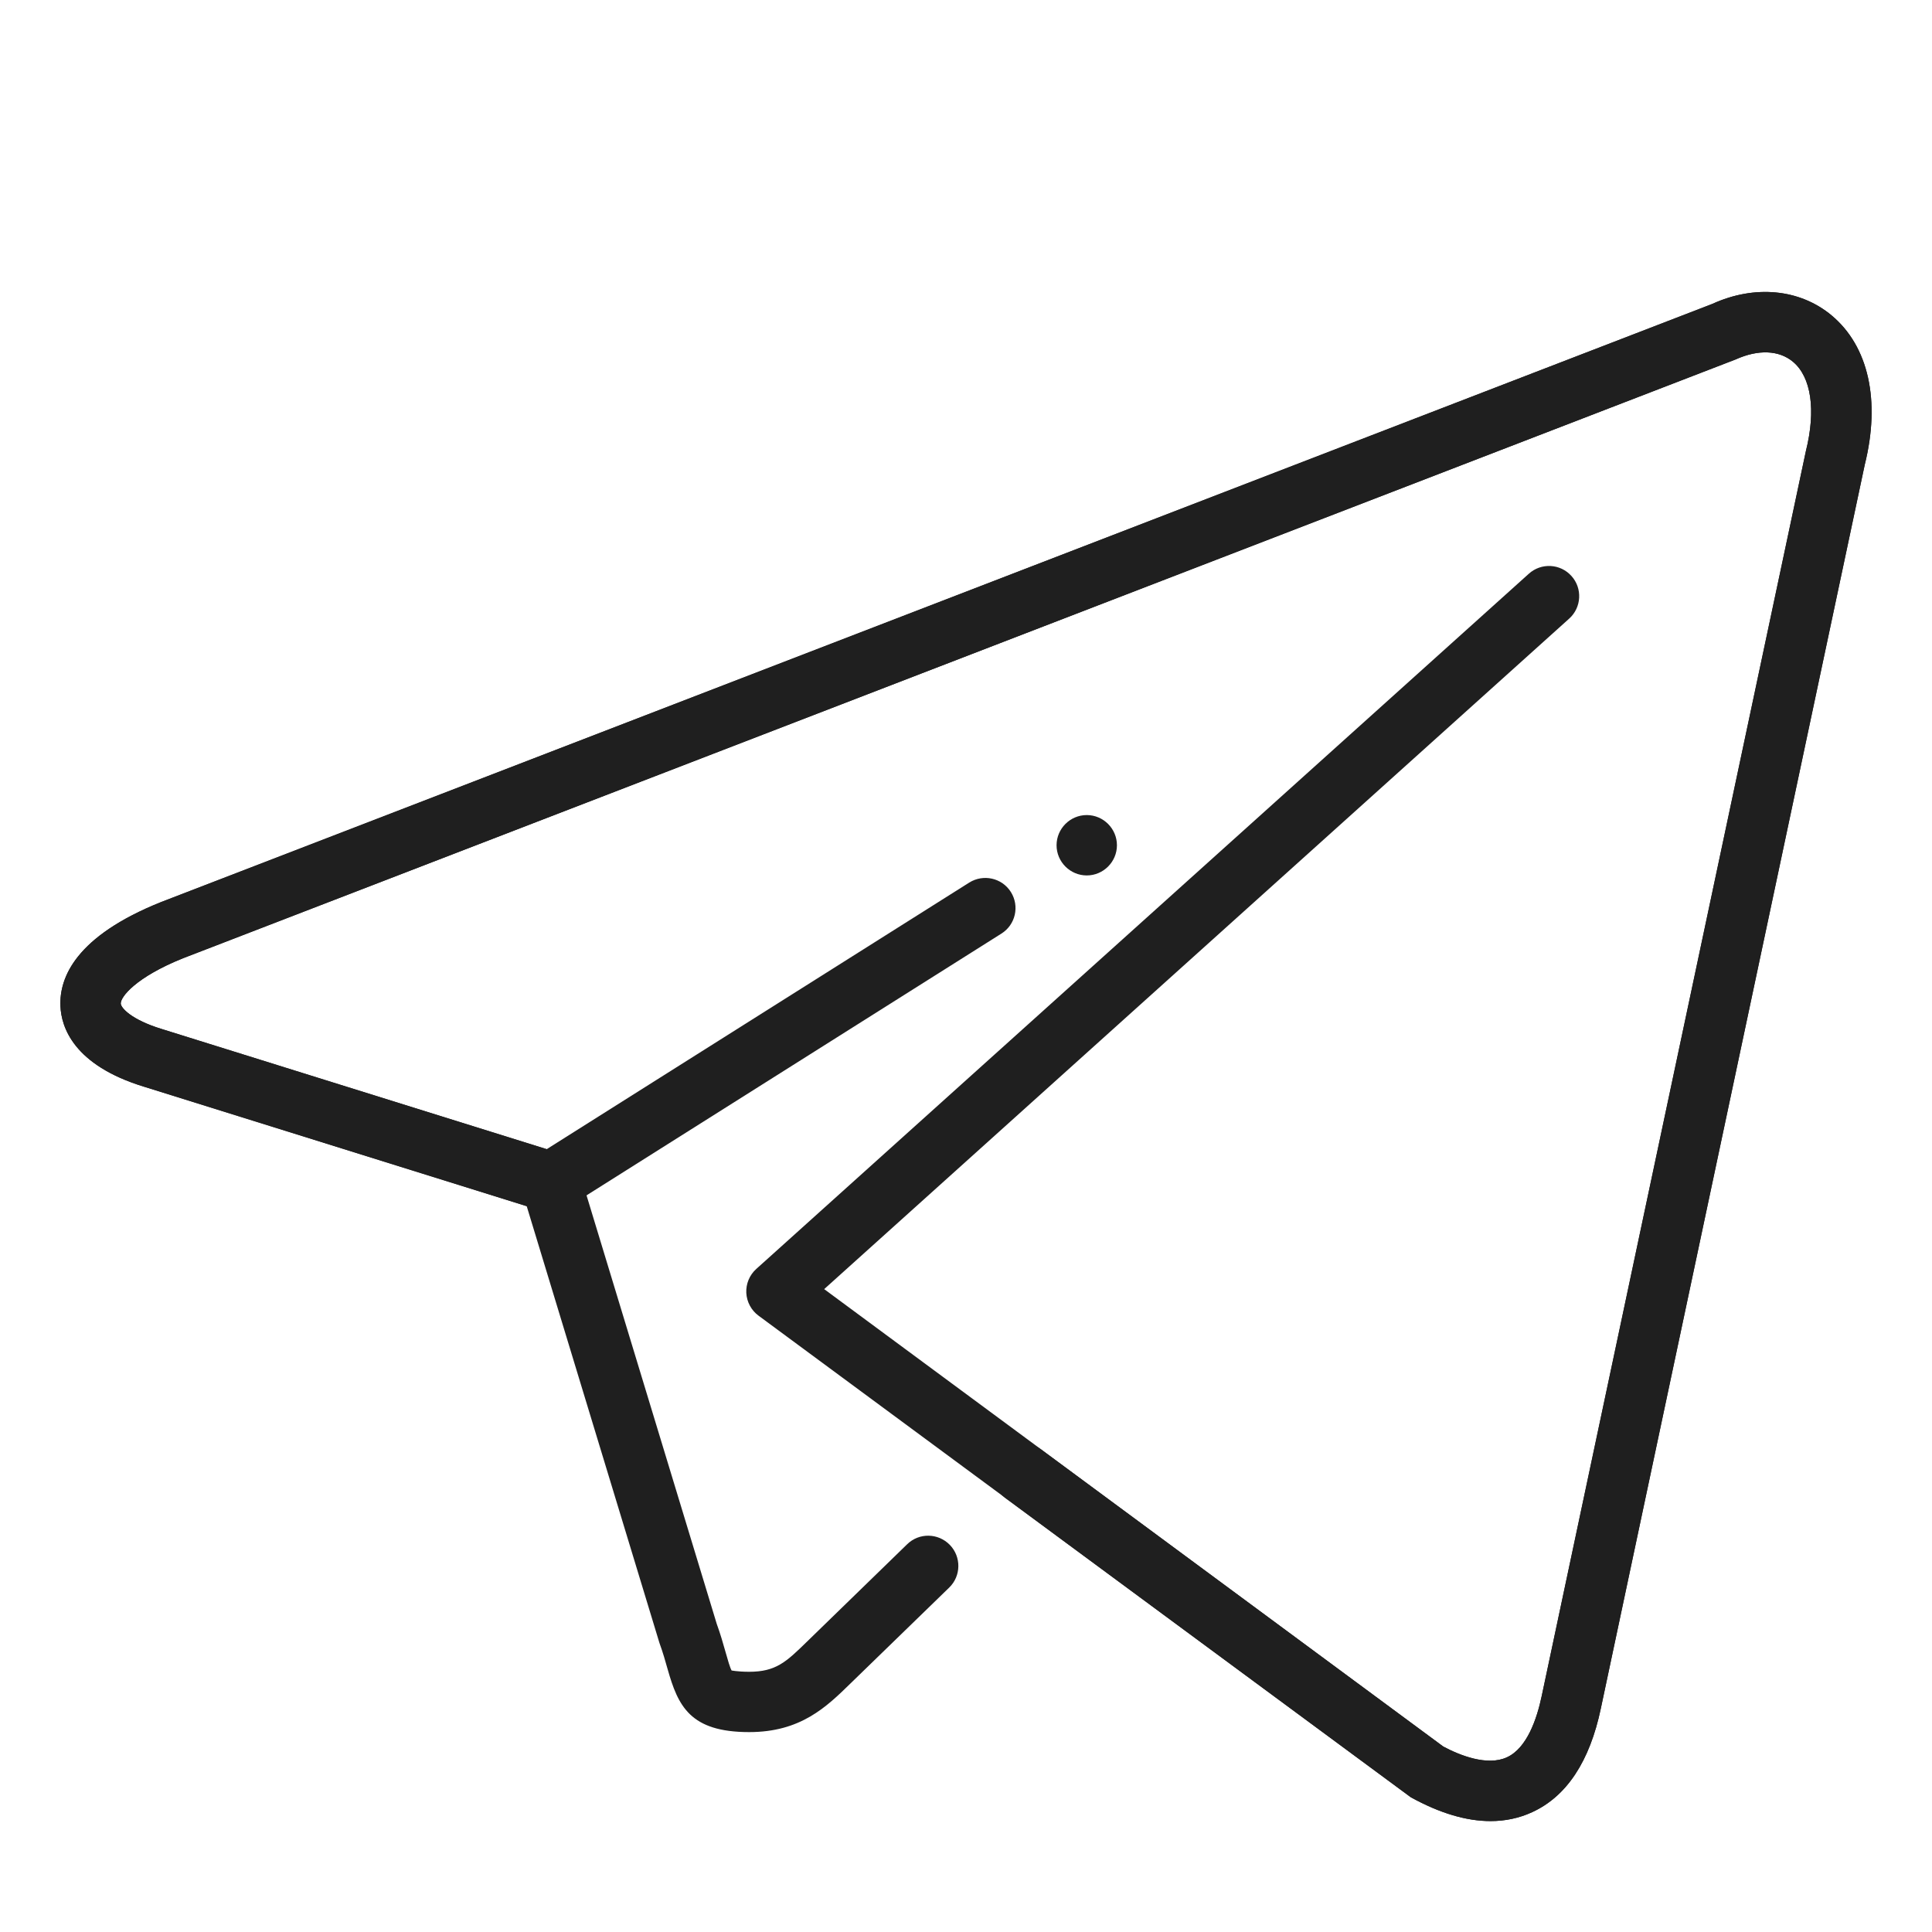
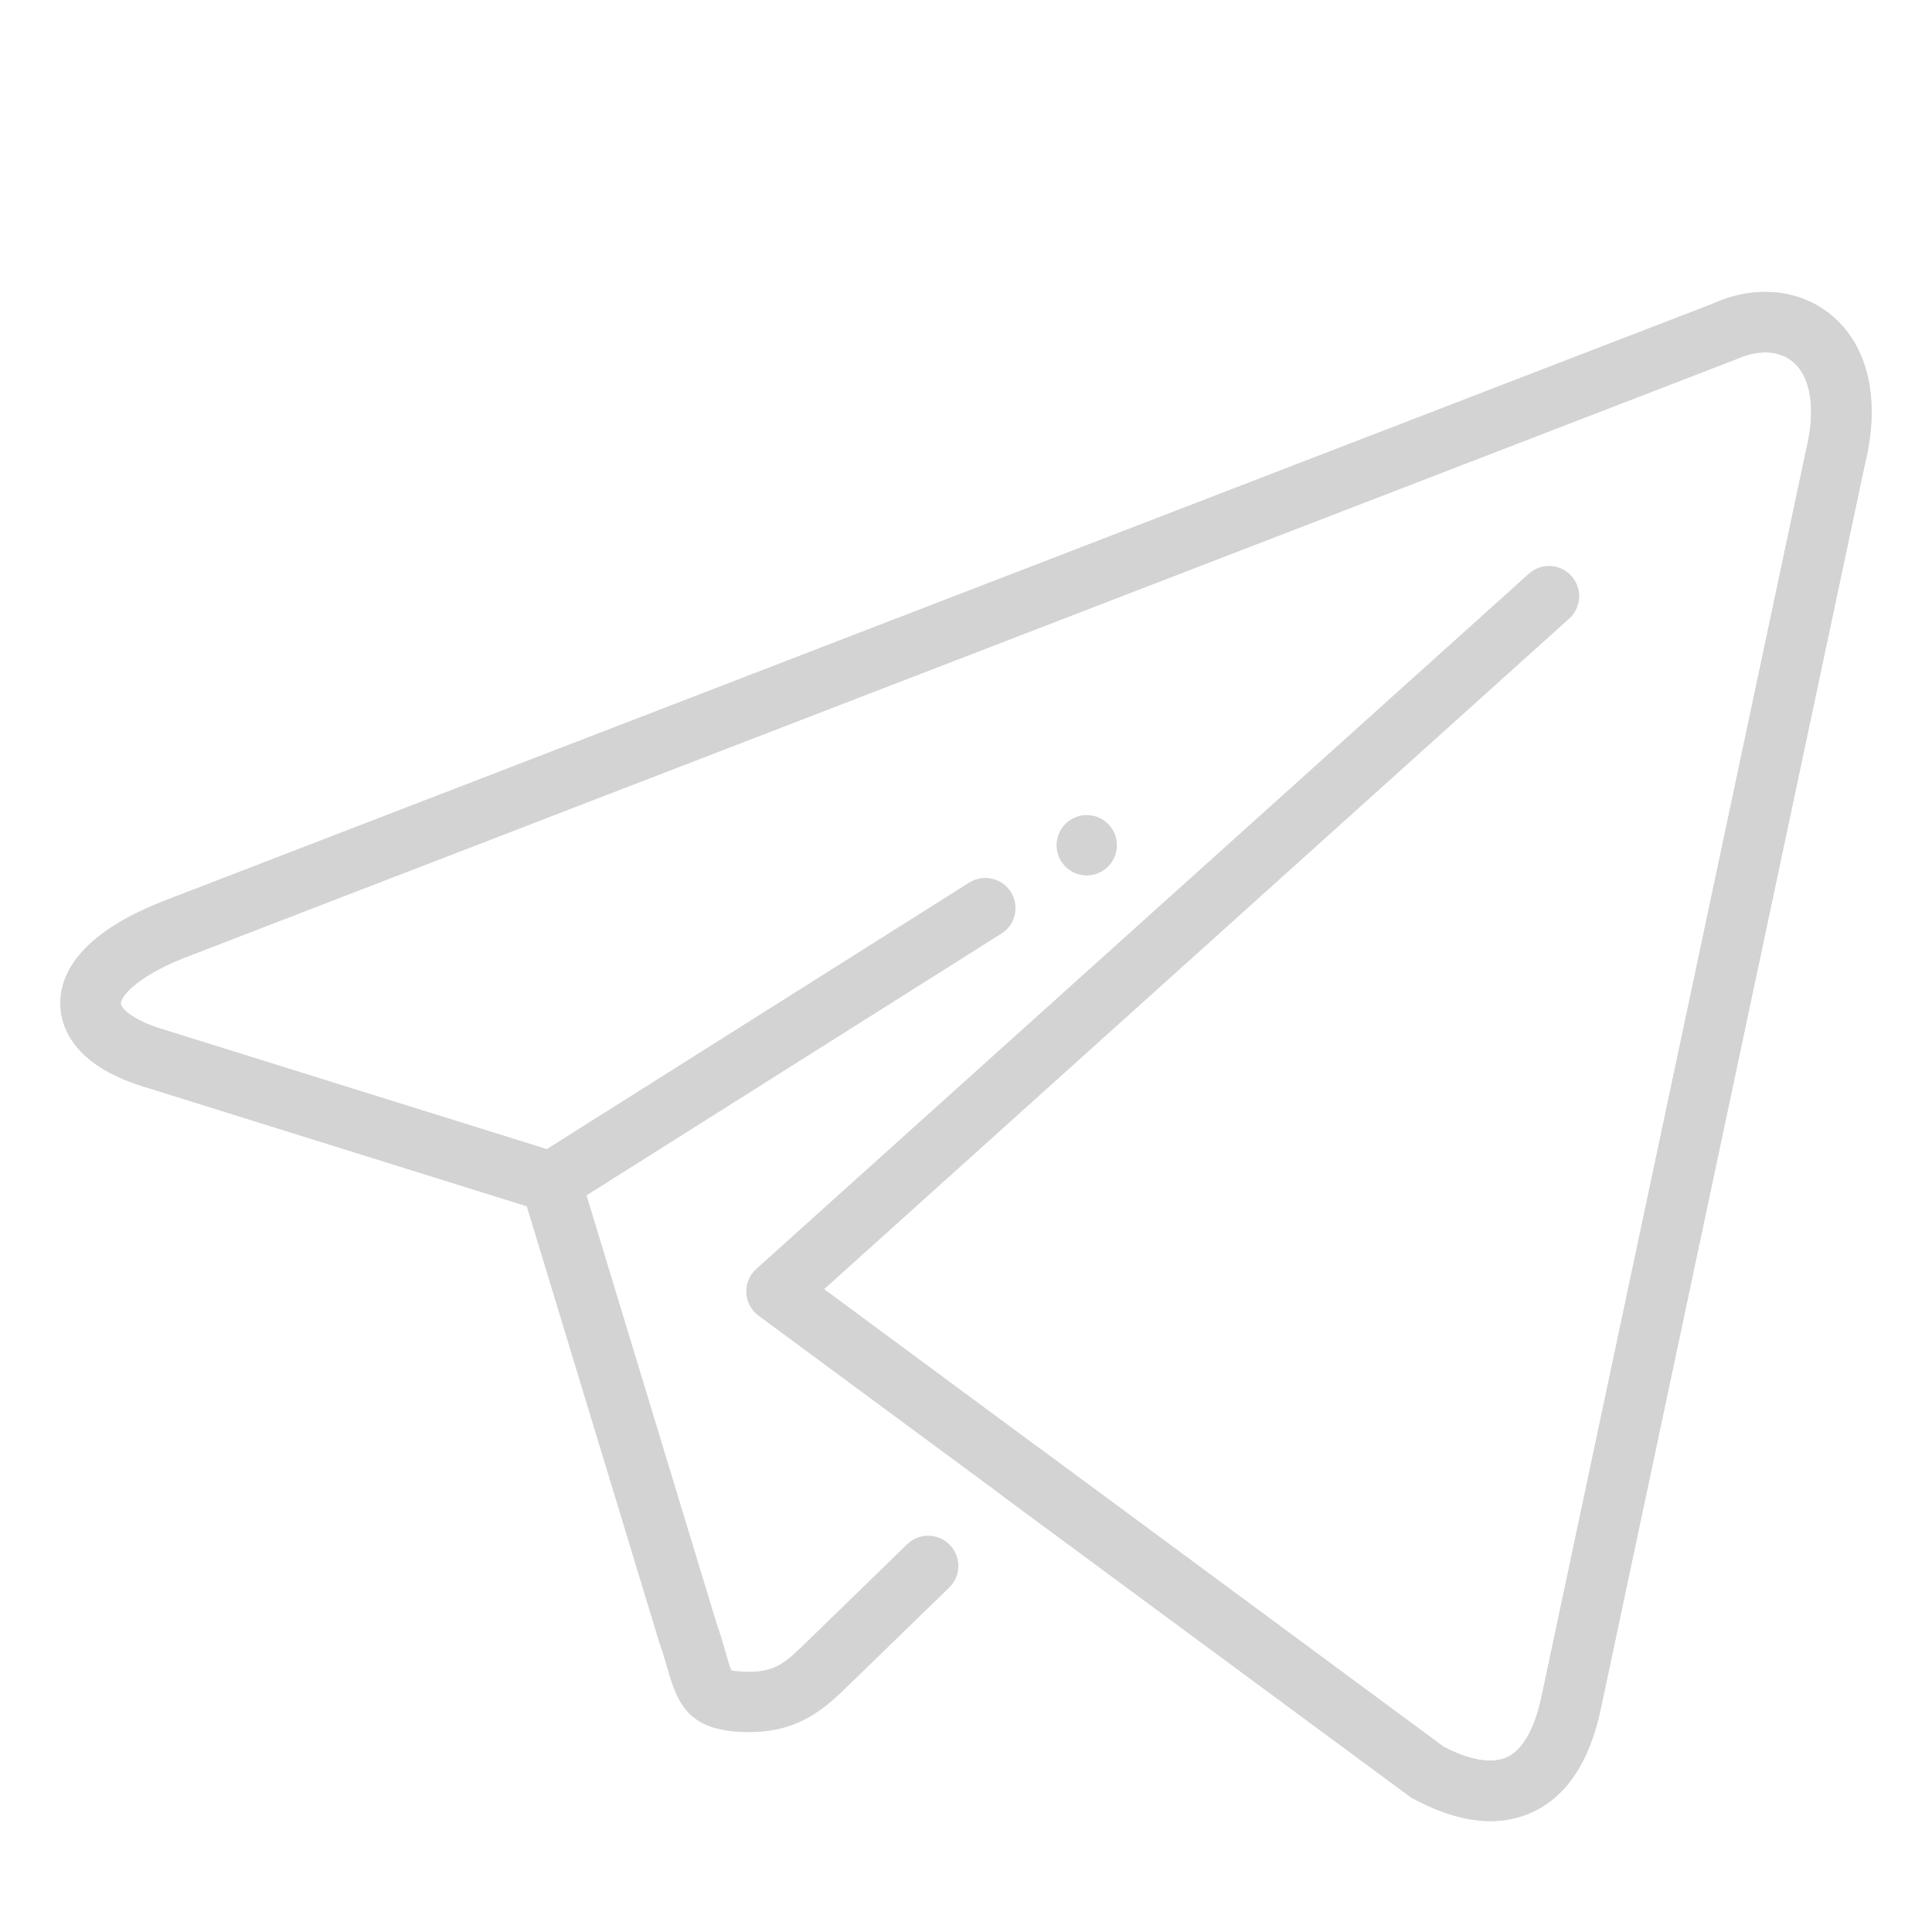
<svg xmlns="http://www.w3.org/2000/svg" enable-background="new 0 0 32 32" height="32px" version="1.1" viewBox="0 0 32 32" width="32px" xml:space="preserve">
  <g id="telegram">
    <g>
      <path d="M12.408,28.188c-0.865,0-0.717-0.327-1.016-1.148l-2.54-8.362L28.408,7.076L12.408,28.188z" fill="none" />
      <path d="M12.408,28.188c0.667,0,0.962-0.305,1.333-0.667l3.556-3.458l-4.436-2.674L12.408,28.188z" fill="none" />
      <path d="M12.861,21.391l10.747,7.94c1.228,0.676,2.111,0.326,2.417-1.139L30.4,7.577    c0.448-1.796-0.684-2.61-1.858-2.078L2.854,15.405c-1.754,0.703-1.742,1.682-0.32,2.117l6.592,2.058l15.261-9.628    c0.721-0.437,1.382-0.202,0.84,0.28L12.861,21.391z" fill="none" />
-       <path d="M24.687,30.163c-0.402,0-0.843-0.132-1.32-0.395l-10.803-7.976c-0.121-0.089-0.195-0.228-0.203-0.378    c-0.007-0.15,0.053-0.295,0.165-0.396L25.322,9.503c0.205-0.185,0.521-0.169,0.706,0.037c0.185,0.205,0.168,0.521-0.037,0.706    l-12.34,11.106l10.254,7.576c0.271,0.145,0.729,0.329,1.055,0.178c0.332-0.152,0.496-0.637,0.576-1.017l4.375-20.617    c0.17-0.681,0.088-1.229-0.215-1.481c-0.231-0.192-0.575-0.206-0.947-0.038L3.033,15.871C2.244,16.188,1.996,16.514,2,16.622    c0.003,0.071,0.173,0.267,0.68,0.422l6.375,1.99l6.999-4.416c0.234-0.146,0.542-0.077,0.689,0.156    c0.147,0.233,0.078,0.542-0.156,0.689l-7.194,4.539C9.269,20.08,9.116,20.1,8.977,20.057l-6.592-2.058    c-1.17-0.358-1.37-0.99-1.384-1.335c-0.02-0.473,0.253-1.157,1.667-1.723l25.695-9.908c0.697-0.318,1.445-0.25,1.974,0.191    c0.613,0.511,0.813,1.413,0.549,2.474l-4.371,20.598c-0.184,0.878-0.566,1.457-1.137,1.719    C25.163,30.114,24.933,30.163,24.687,30.163z" fill="#1f1f1f" />
+       <path d="M24.687,30.163c-0.402,0-0.843-0.132-1.32-0.395l-10.803-7.976c-0.121-0.089-0.195-0.228-0.203-0.378    c-0.007-0.15,0.053-0.295,0.165-0.396L25.322,9.503c0.205-0.185,0.521-0.169,0.706,0.037c0.185,0.205,0.168,0.521-0.037,0.706    l-12.34,11.106l10.254,7.576c0.271,0.145,0.729,0.329,1.055,0.178c0.332-0.152,0.496-0.637,0.576-1.017l4.375-20.617    c0.17-0.681,0.088-1.229-0.215-1.481c-0.231-0.192-0.575-0.206-0.947-0.038L3.033,15.871C2.244,16.188,1.996,16.514,2,16.622    c0.003,0.071,0.173,0.267,0.68,0.422l6.375,1.99l6.999-4.416c0.234-0.146,0.542-0.077,0.689,0.156    c0.147,0.233,0.078,0.542-0.156,0.689l-7.194,4.539C9.269,20.08,9.116,20.1,8.977,20.057l-6.592-2.058    c-1.17-0.358-1.37-0.99-1.384-1.335c-0.02-0.473,0.253-1.157,1.667-1.723l25.695-9.908c0.697-0.318,1.445-0.25,1.974,0.191    c0.613,0.511,0.813,1.413,0.549,2.474l-4.371,20.598c-0.184,0.878-0.566,1.457-1.137,1.719    C25.163,30.114,24.933,30.163,24.687,30.163z" fill="#d3d3d3" />
    </g>
-     <path d="M24.687,30.163c-0.402,0-0.843-0.132-1.32-0.395l-6.72-4.959c-0.222-0.164-0.27-0.478-0.105-0.699   c0.164-0.222,0.478-0.27,0.699-0.105l6.664,4.923c0.271,0.145,0.729,0.329,1.055,0.178c0.332-0.152,0.496-0.637,0.576-1.017   l4.375-20.617c0.17-0.681,0.088-1.229-0.215-1.481c-0.231-0.192-0.575-0.206-0.947-0.038L3.033,15.871   C2.244,16.188,1.996,16.514,2,16.622c0.003,0.071,0.173,0.267,0.68,0.422l6.594,2.058c0.158,0.049,0.281,0.174,0.33,0.332   l2.267,7.461c0.061,0.167,0.108,0.333,0.149,0.477c0.032,0.114,0.072,0.256,0.099,0.298c-0.004-0.005,0.076,0.019,0.289,0.02   c0.447,0,0.617-0.167,0.957-0.498l1.66-1.614c0.198-0.194,0.514-0.188,0.707,0.01c0.192,0.198,0.188,0.515-0.01,0.707L14.09,27.88   c-0.402,0.393-0.828,0.809-1.682,0.809c-0.98,0-1.178-0.434-1.351-1.046c-0.035-0.124-0.075-0.267-0.135-0.432l-2.198-7.233   l-6.339-1.979c-1.17-0.358-1.37-0.99-1.384-1.335c-0.02-0.473,0.253-1.157,1.667-1.723l25.695-9.908   c0.697-0.318,1.445-0.25,1.974,0.191c0.613,0.511,0.813,1.413,0.549,2.474l-4.371,20.598c-0.184,0.878-0.566,1.457-1.137,1.719   C25.163,30.114,24.933,30.163,24.687,30.163z" fill="#1f1f1f" />
+     <path d="M24.687,30.163c-0.402,0-0.843-0.132-1.32-0.395l-6.72-4.959c-0.222-0.164-0.27-0.478-0.105-0.699   c0.164-0.222,0.478-0.27,0.699-0.105l6.664,4.923c0.271,0.145,0.729,0.329,1.055,0.178c0.332-0.152,0.496-0.637,0.576-1.017   l4.375-20.617c0.17-0.681,0.088-1.229-0.215-1.481c-0.231-0.192-0.575-0.206-0.947-0.038L3.033,15.871   C2.244,16.188,1.996,16.514,2,16.622c0.003,0.071,0.173,0.267,0.68,0.422l6.594,2.058c0.158,0.049,0.281,0.174,0.33,0.332   l2.267,7.461c0.061,0.167,0.108,0.333,0.149,0.477c0.032,0.114,0.072,0.256,0.099,0.298c-0.004-0.005,0.076,0.019,0.289,0.02   c0.447,0,0.617-0.167,0.957-0.498l1.66-1.614c0.198-0.194,0.514-0.188,0.707,0.01c0.192,0.198,0.188,0.515-0.01,0.707L14.09,27.88   c-0.402,0.393-0.828,0.809-1.682,0.809c-0.98,0-1.178-0.434-1.351-1.046c-0.035-0.124-0.075-0.267-0.135-0.432l-2.198-7.233   l-6.339-1.979c-1.17-0.358-1.37-0.99-1.384-1.335c-0.02-0.473,0.253-1.157,1.667-1.723l25.695-9.908   c0.697-0.318,1.445-0.25,1.974,0.191c0.613,0.511,0.813,1.413,0.549,2.474l-4.371,20.598c-0.184,0.878-0.566,1.457-1.137,1.719   C25.163,30.114,24.933,30.163,24.687,30.163z" fill="#d3d3d3" />
    <g>
      <g>
        <g>
          <g>
            <g>
              <g>
-                 <path d="M18.5,14c0,0.275-0.225,0.5-0.5,0.5l0,0c-0.275,0-0.5-0.225-0.5-0.5l0,0c0-0.275,0.225-0.5,0.5-0.5         l0,0C18.275,13.5,18.5,13.725,18.5,14L18.5,14z" fill="#1f1f1f" />
+                 <path d="M18.5,14c0,0.275-0.225,0.5-0.5,0.5l0,0c-0.275,0-0.5-0.225-0.5-0.5l0,0c0-0.275,0.225-0.5,0.5-0.5         l0,0C18.275,13.5,18.5,13.725,18.5,14L18.5,14z" fill="#d3d3d3" />
              </g>
            </g>
          </g>
        </g>
      </g>
    </g>
  </g>
</svg>
